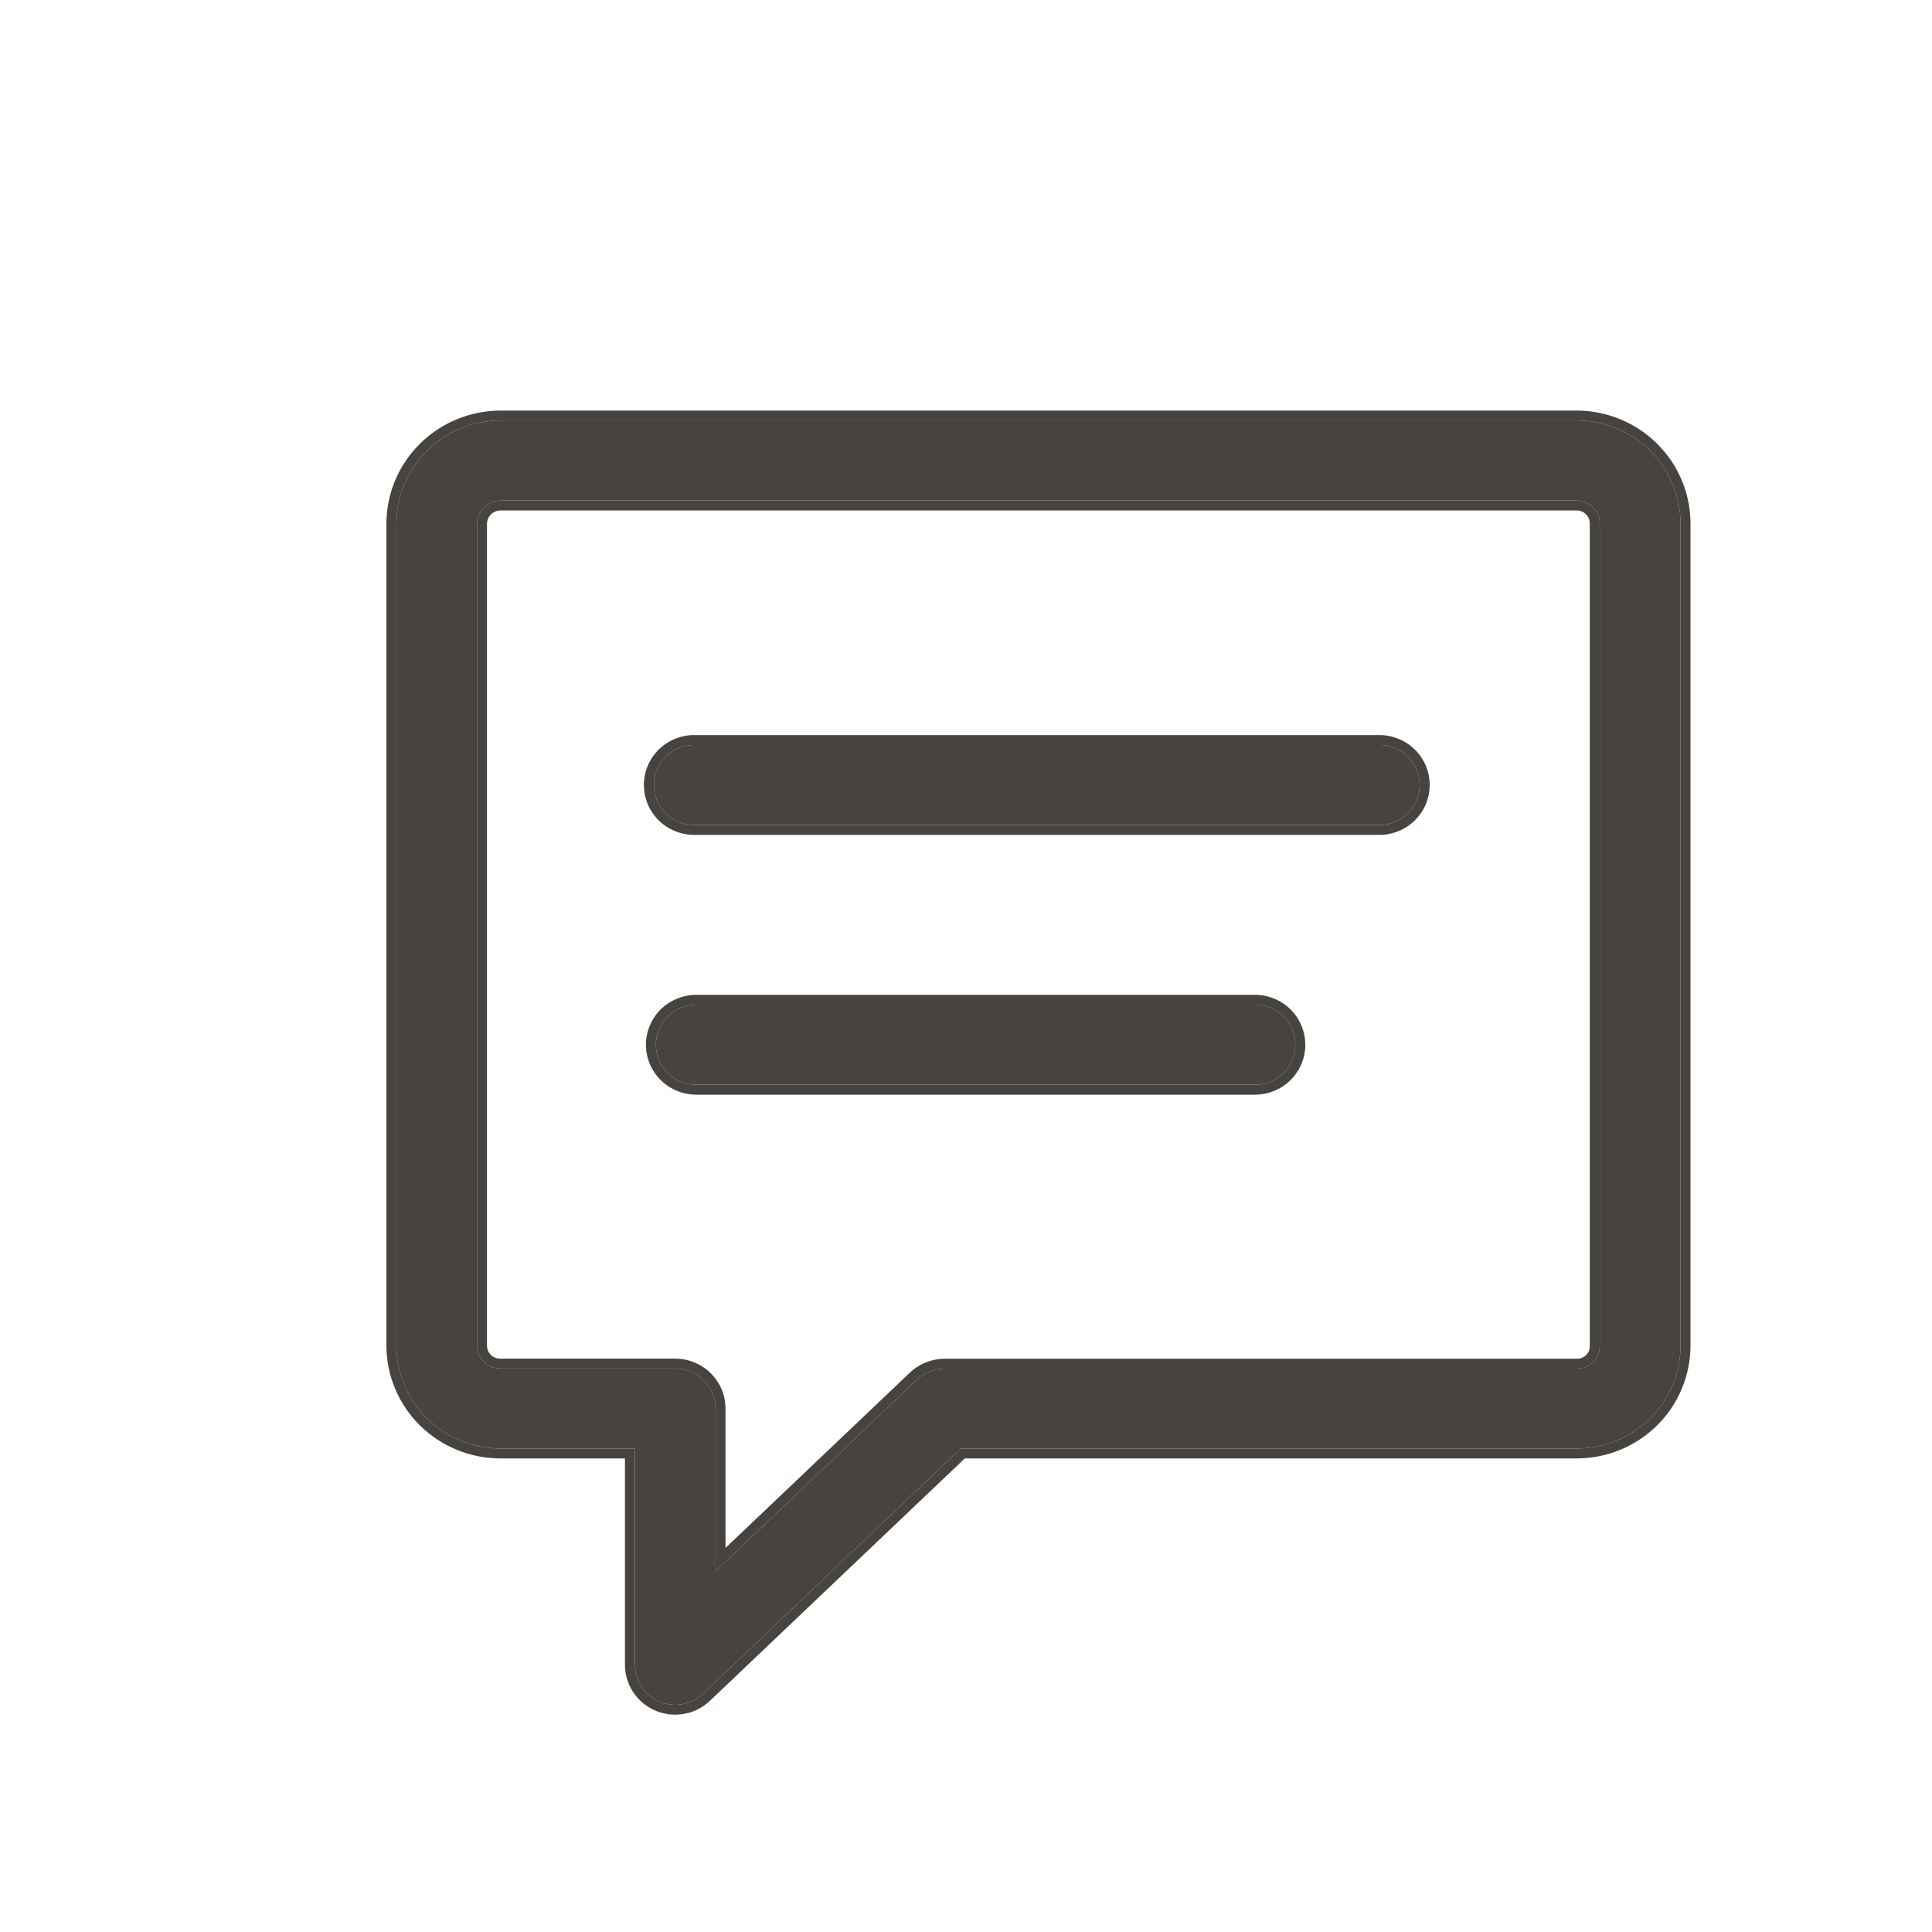
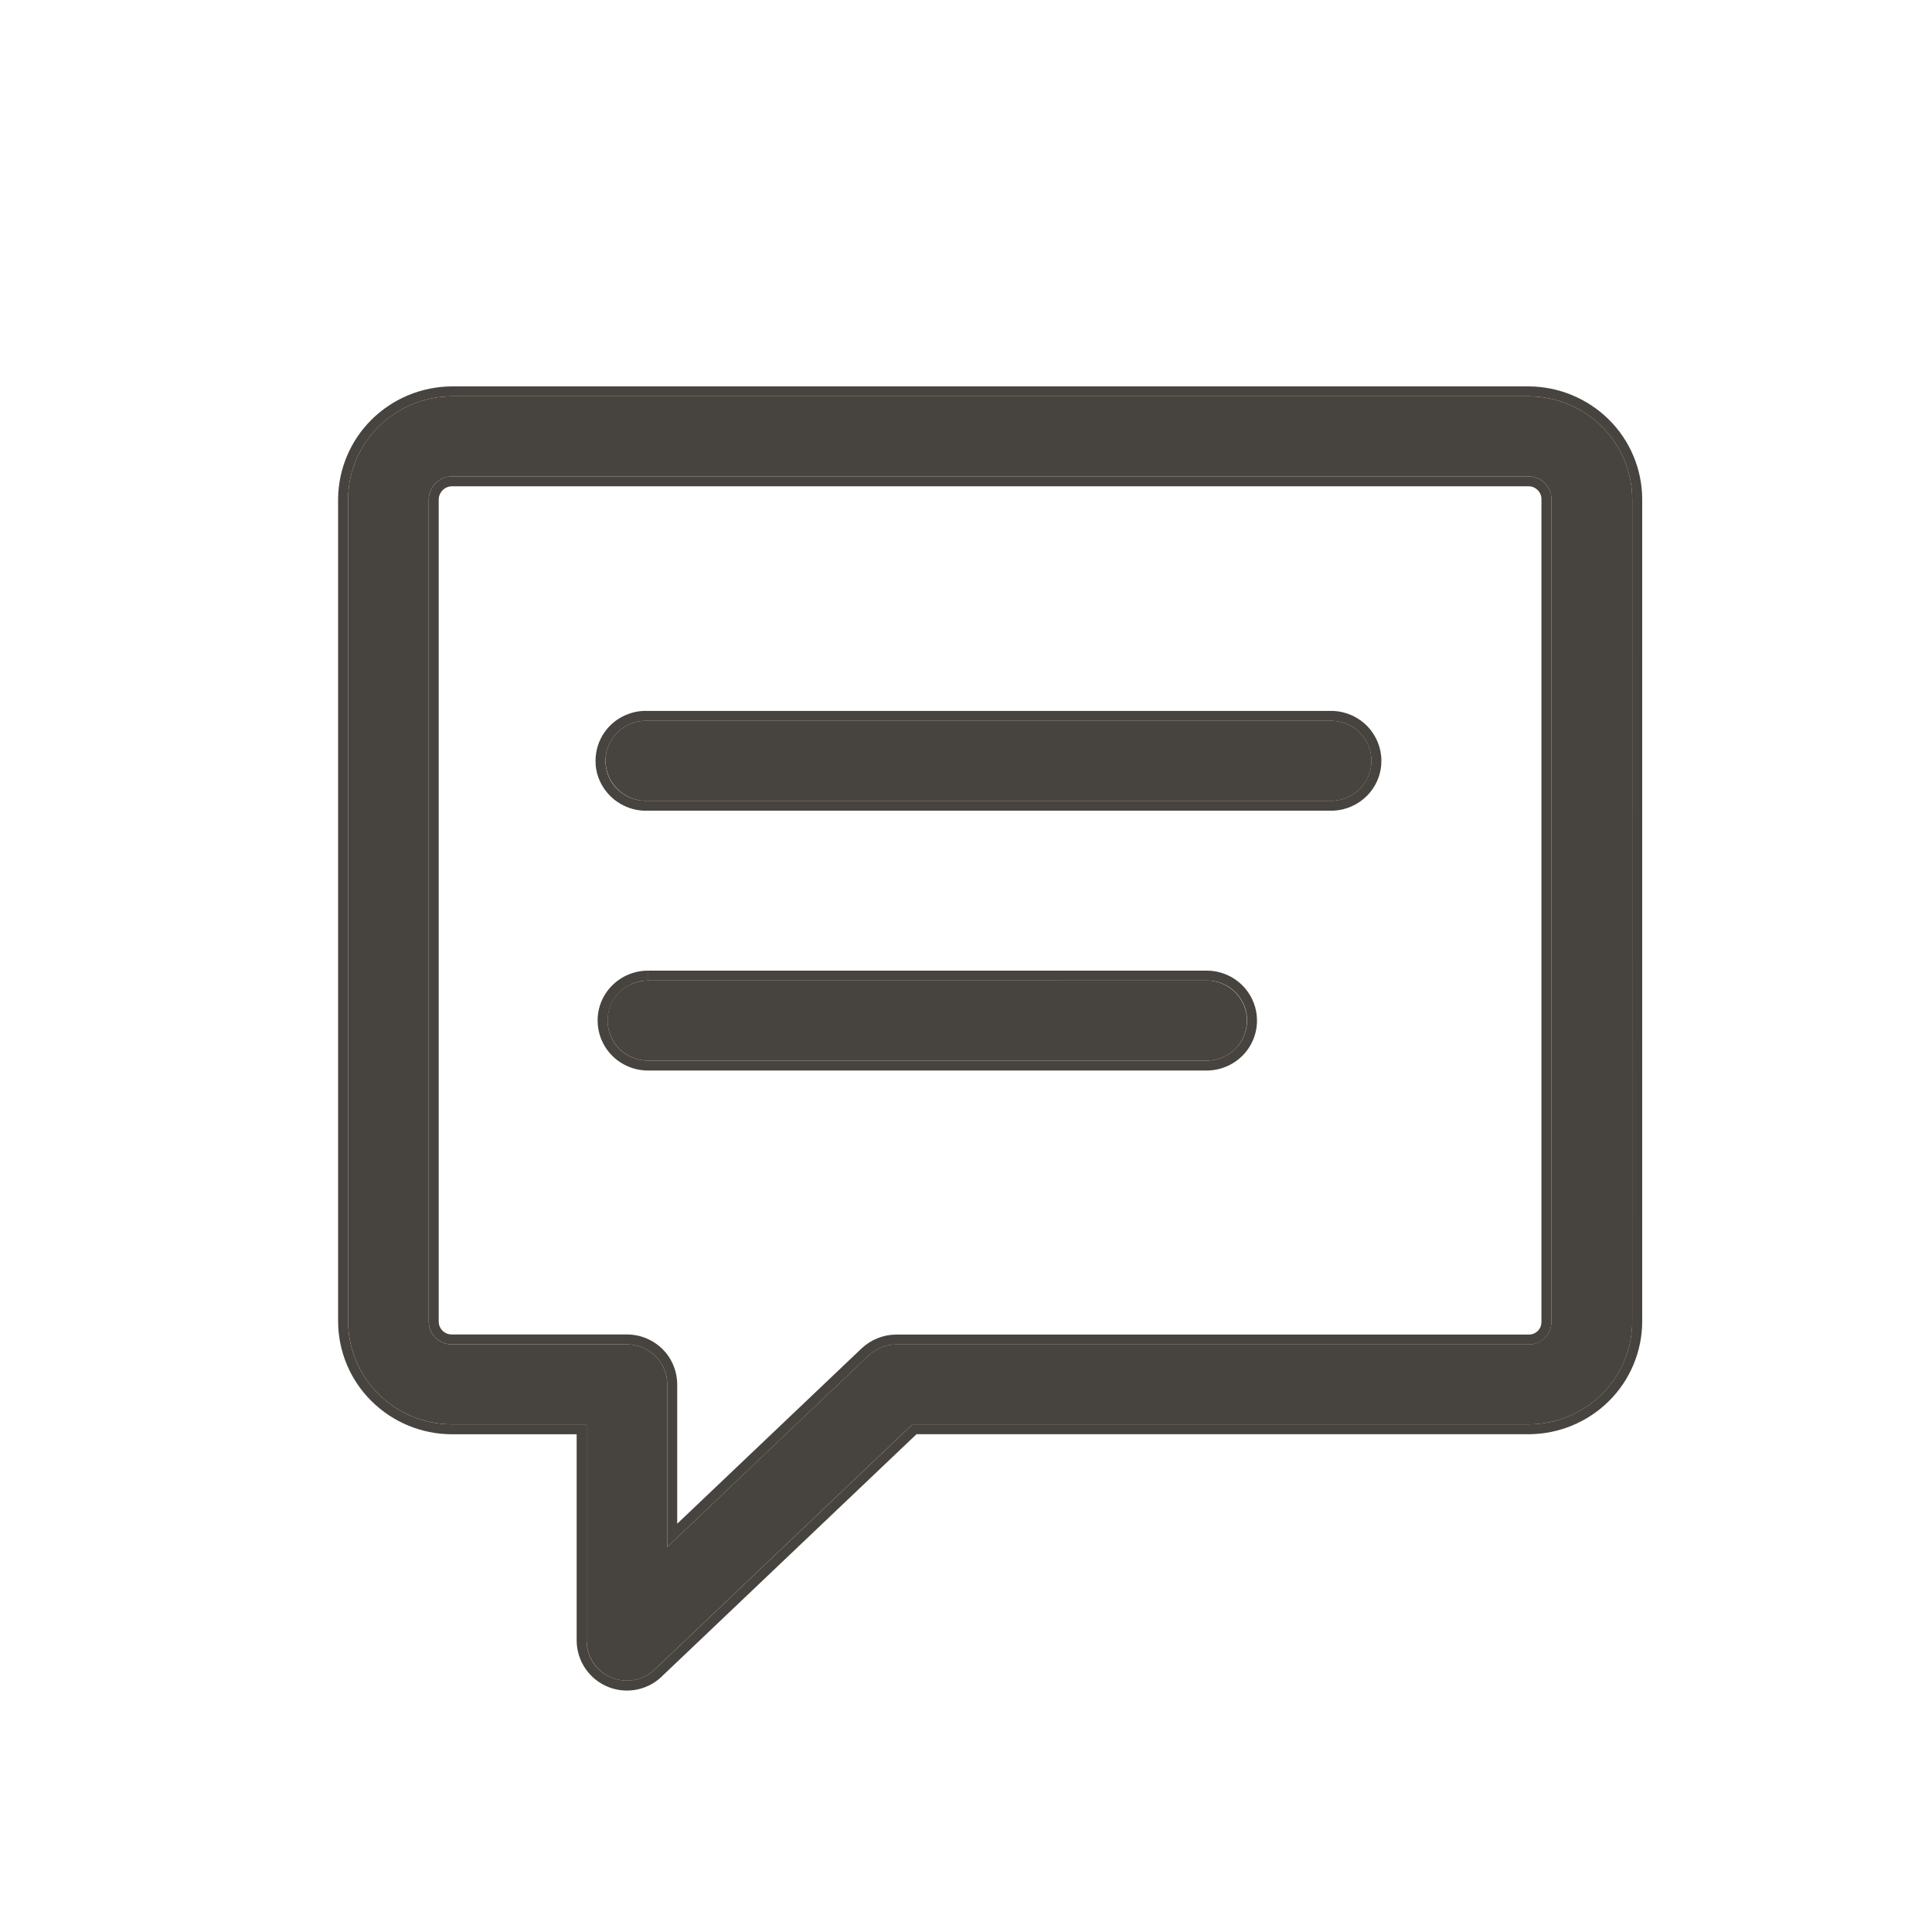
- <svg xmlns="http://www.w3.org/2000/svg" width="40" height="40" viewBox="0 0 40 40" fill="none">
-   <path d="M25.983 20.801C26.204 20.801 26.417 20.889 26.574 21.044C26.731 21.2 26.819 21.411 26.819 21.63C26.819 21.85 26.73 22.061 26.574 22.217C26.417 22.372 26.204 22.459 25.983 22.459H14.416C14.306 22.459 14.197 22.438 14.095 22.396C13.994 22.355 13.902 22.294 13.824 22.217C13.747 22.14 13.685 22.049 13.643 21.948C13.601 21.847 13.579 21.739 13.579 21.63C13.579 21.522 13.601 21.414 13.643 21.314C13.685 21.213 13.747 21.121 13.824 21.044C13.902 20.967 13.994 20.907 14.095 20.865C14.197 20.824 14.306 20.801 14.416 20.801H25.983Z" fill="#47433F" />
-   <path d="M28.602 15.424C28.815 15.435 29.017 15.527 29.165 15.681C29.312 15.835 29.394 16.04 29.394 16.252C29.394 16.465 29.312 16.669 29.165 16.823C29.017 16.977 28.815 17.069 28.602 17.08H14.331C14.246 17.076 14.163 17.058 14.083 17.029C13.977 16.99 13.879 16.931 13.797 16.853C13.715 16.776 13.649 16.682 13.605 16.579C13.56 16.475 13.537 16.364 13.537 16.252C13.537 16.14 13.56 16.029 13.605 15.925C13.649 15.822 13.715 15.728 13.797 15.651C13.879 15.573 13.977 15.514 14.083 15.475C14.163 15.446 14.246 15.428 14.331 15.424H28.602Z" fill="#47433F" />
-   <path fill-rule="evenodd" clip-rule="evenodd" d="M32.65 8.705C33.217 8.708 33.761 8.933 34.162 9.33C34.563 9.728 34.791 10.268 34.794 10.831V27.867C34.791 28.429 34.564 28.968 34.163 29.366C33.761 29.764 33.217 29.988 32.65 29.99H19.891L14.595 35.028C14.481 35.151 14.333 35.237 14.169 35.275C14.005 35.313 13.833 35.3 13.676 35.24C13.52 35.179 13.385 35.073 13.29 34.935C13.196 34.797 13.145 34.633 13.145 34.467V29.99H10.35C9.783 29.987 9.239 29.762 8.838 29.365C8.437 28.968 8.21 28.429 8.207 27.867V10.831C8.211 10.268 8.438 9.73 8.839 9.332C9.24 8.935 9.783 8.71 10.35 8.705H32.65ZM10.35 10.363C10.226 10.367 10.108 10.417 10.02 10.504C9.932 10.591 9.88 10.708 9.876 10.831V27.867C9.877 27.991 9.928 28.109 10.017 28.196C10.105 28.284 10.225 28.333 10.35 28.334H13.981C14.203 28.335 14.415 28.423 14.571 28.578C14.727 28.733 14.814 28.944 14.815 29.163V32.528L18.982 28.566C19.136 28.42 19.341 28.337 19.555 28.336H32.65C32.712 28.336 32.773 28.325 32.83 28.301C32.888 28.278 32.941 28.244 32.984 28.2C33.028 28.157 33.063 28.105 33.086 28.049C33.11 27.992 33.122 27.93 33.121 27.869V10.831C33.12 10.707 33.07 10.588 32.981 10.501C32.893 10.414 32.774 10.365 32.65 10.363H10.35Z" fill="#47433F" />
-   <path d="M34.794 10.831C34.791 10.268 34.563 9.728 34.162 9.33C33.761 8.933 33.217 8.708 32.65 8.705H10.35C9.783 8.71 9.24 8.935 8.839 9.332C8.438 9.73 8.211 10.268 8.207 10.831V27.867C8.21 28.429 8.437 28.968 8.838 29.365C9.239 29.762 9.783 29.987 10.35 29.99H13.145V34.467C13.145 34.633 13.196 34.797 13.29 34.935C13.385 35.073 13.52 35.179 13.676 35.24C13.833 35.3 14.005 35.313 14.169 35.275C14.333 35.237 14.481 35.151 14.595 35.028L19.891 29.99H32.65C33.217 29.988 33.761 29.764 34.163 29.366C34.564 28.968 34.791 28.429 34.794 27.867V10.831ZM32.65 10.363C32.774 10.365 32.893 10.414 32.981 10.501C33.07 10.588 33.12 10.707 33.121 10.831V27.869C33.122 27.93 33.11 27.992 33.086 28.049C33.063 28.105 33.028 28.157 32.984 28.2C32.941 28.244 32.888 28.278 32.83 28.301C32.773 28.325 32.712 28.336 32.65 28.336H19.555C19.341 28.337 19.136 28.42 18.982 28.566L14.815 32.528V29.163C14.814 28.944 14.727 28.733 14.571 28.578C14.415 28.423 14.203 28.335 13.981 28.334H10.35C10.225 28.333 10.105 28.284 10.017 28.196C9.928 28.109 9.877 27.991 9.876 27.867V10.831C9.88 10.708 9.932 10.591 10.02 10.504C10.108 10.417 10.226 10.367 10.35 10.363H32.65ZM13.373 21.63C13.373 21.495 13.4 21.361 13.453 21.236C13.505 21.111 13.581 20.995 13.678 20.899C13.775 20.803 13.891 20.728 14.017 20.677C14.142 20.625 14.278 20.597 14.416 20.597V20.801C14.306 20.801 14.197 20.824 14.095 20.865C13.994 20.907 13.902 20.967 13.824 21.044C13.747 21.121 13.685 21.213 13.643 21.314C13.601 21.414 13.579 21.522 13.579 21.63C13.579 21.739 13.601 21.847 13.643 21.948C13.685 22.049 13.747 22.14 13.824 22.217C13.902 22.294 13.994 22.355 14.095 22.396C14.197 22.438 14.306 22.459 14.416 22.459H25.983C26.204 22.459 26.417 22.372 26.574 22.217C26.73 22.061 26.819 21.85 26.819 21.63C26.819 21.411 26.731 21.2 26.574 21.044C26.417 20.889 26.204 20.801 25.983 20.801V20.597C26.259 20.597 26.524 20.706 26.72 20.899C26.891 21.069 26.996 21.292 27.02 21.529L27.025 21.63C27.025 21.904 26.915 22.168 26.72 22.361C26.524 22.555 26.259 22.664 25.983 22.664H14.416C14.279 22.664 14.143 22.637 14.017 22.585C13.89 22.533 13.775 22.457 13.678 22.361C13.582 22.266 13.505 22.151 13.453 22.026C13.413 21.932 13.388 21.832 13.378 21.731L13.373 21.63ZM25.983 20.597V20.801H14.416V20.597H25.983ZM29.394 16.252C29.394 16.04 29.312 15.835 29.165 15.681C29.017 15.527 28.815 15.435 28.602 15.424H14.331C14.246 15.428 14.163 15.446 14.083 15.475C13.977 15.514 13.879 15.573 13.797 15.651C13.715 15.728 13.649 15.822 13.605 15.925C13.56 16.029 13.537 16.14 13.537 16.252C13.537 16.364 13.56 16.475 13.605 16.579C13.649 16.682 13.715 16.776 13.797 16.853C13.879 16.931 13.977 16.99 14.083 17.029C14.163 17.058 14.246 17.076 14.331 17.08H28.602C28.815 17.069 29.017 16.977 29.165 16.823C29.312 16.669 29.394 16.465 29.394 16.252ZM15.021 32.048L18.839 28.418C19.031 28.236 19.287 28.133 19.554 28.131H32.651C32.685 28.131 32.719 28.125 32.752 28.112C32.785 28.099 32.815 28.079 32.838 28.055C32.862 28.032 32.882 28.003 32.896 27.971C32.909 27.939 32.915 27.904 32.915 27.87V10.832C32.914 10.762 32.886 10.696 32.836 10.647L32.835 10.646C32.798 10.609 32.751 10.583 32.699 10.573L32.647 10.568H10.356L10.303 10.574C10.251 10.585 10.204 10.612 10.166 10.649C10.115 10.699 10.085 10.767 10.082 10.838V27.864L10.088 27.916C10.099 27.966 10.125 28.014 10.163 28.052C10.213 28.101 10.281 28.129 10.352 28.129H13.982C14.258 28.13 14.522 28.24 14.717 28.433L14.786 28.509C14.938 28.693 15.021 28.924 15.021 29.163V32.048ZM29.596 16.351C29.574 16.58 29.475 16.796 29.314 16.964C29.13 17.156 28.878 17.271 28.612 17.285H14.321C14.214 17.279 14.11 17.257 14.012 17.221C13.88 17.172 13.758 17.099 13.655 17.002C13.552 16.905 13.471 16.788 13.415 16.66C13.374 16.563 13.346 16.461 13.336 16.357L13.331 16.252C13.331 16.112 13.36 15.973 13.415 15.845C13.471 15.716 13.552 15.599 13.655 15.502C13.758 15.405 13.88 15.331 14.012 15.283C14.11 15.247 14.214 15.225 14.321 15.219H28.612C28.878 15.233 29.13 15.348 29.314 15.54C29.498 15.732 29.601 15.987 29.601 16.252L29.596 16.351ZM35 27.868C34.997 28.484 34.749 29.075 34.309 29.511C33.869 29.946 33.273 30.193 32.651 30.195H19.975L14.738 35.176L14.737 35.175C14.596 35.323 14.415 35.427 14.216 35.473C14.012 35.521 13.797 35.506 13.602 35.43C13.406 35.355 13.238 35.222 13.12 35.05C13.002 34.878 12.938 34.674 12.939 34.466V30.195H10.349C9.728 30.192 9.132 29.945 8.692 29.51C8.252 29.074 8.004 28.484 8 27.868V10.829C8.005 10.213 8.254 9.623 8.693 9.188C9.132 8.752 9.727 8.506 10.348 8.5H32.651C33.273 8.504 33.868 8.75 34.308 9.186C34.748 9.622 34.997 10.213 35 10.83V27.868Z" fill="#47433F" />
+ <svg xmlns="http://www.w3.org/2000/svg" width="40" height="40" fill="none" viewBox="0 0 40 40">
+   <path fill="#47433f" d="M24.983 20.3a.84.84 0 0 1 .59.244.826.826 0 0 1 0 1.172.84.84 0 0 1-.59.243H13.416a.84.84 0 0 1-.592-.243.83.83 0 0 1-.245-.586.82.82 0 0 1 .516-.765.9.9 0 0 1 .32-.064zM27.602 14.924a.84.84 0 0 1 .563.256.826.826 0 0 1 0 1.143.84.84 0 0 1-.563.256H13.33a.84.84 0 0 1-.794-.828.82.82 0 0 1 .26-.6.84.84 0 0 1 .534-.227z" />
+   <path fill="#47433f" fill-rule="evenodd" d="M31.65 8.205c.567.003 1.11.227 1.512.625s.629.937.632 1.5v17.036a2.12 2.12 0 0 1-.631 1.5 2.16 2.16 0 0 1-1.513.624H18.89l-5.296 5.037a.835.835 0 0 1-.919.212.83.83 0 0 1-.53-.773V29.49H9.35a2.17 2.17 0 0 1-1.512-.626 2.13 2.13 0 0 1-.631-1.498V10.33c.004-.562.231-1.1.632-1.498s.944-.623 1.511-.627zM9.35 9.863a.484.484 0 0 0-.474.467v17.036a.473.473 0 0 0 .474.468h3.631a.84.84 0 0 1 .59.243.83.83 0 0 1 .244.586v3.365l4.167-3.963a.84.84 0 0 1 .573-.23H31.65a.47.47 0 0 0 .436-.287.5.5 0 0 0 .035-.18V10.33a.47.47 0 0 0-.14-.33.48.48 0 0 0-.331-.137z" clip-rule="evenodd" />
+   <path fill="#47433f" d="M33.794 10.33a2.13 2.13 0 0 0-.632-1.5 2.16 2.16 0 0 0-1.512-.625H9.35c-.567.004-1.11.23-1.51.627-.402.398-.629.936-.633 1.498v17.036c.003.563.23 1.101.631 1.498.401.398.945.623 1.512.626h2.795v4.476a.82.82 0 0 0 .531.773.84.84 0 0 0 .919-.212l5.296-5.037H31.65a2.16 2.16 0 0 0 1.513-.625c.401-.397.628-.936.63-1.499zm-2.144-.467a.48.48 0 0 1 .331.138c.089.087.14.206.14.33v17.037a.464.464 0 0 1-.471.468H18.555a.84.84 0 0 0-.573.23l-4.167 3.962v-3.365c0-.22-.088-.43-.244-.586a.84.84 0 0 0-.59-.243h-3.63a.473.473 0 0 1-.474-.468V10.33a.484.484 0 0 1 .473-.467zM12.373 21.13a1.02 1.02 0 0 1 .305-.731 1.051 1.051 0 0 1 .737-.303v.205a.85.85 0 0 0-.59.243.83.83 0 0 0-.245.586.825.825 0 0 0 .515.766q.154.063.32.063h11.568a.84.84 0 0 0 .59-.243.826.826 0 0 0-.59-1.415v-.205c.276 0 .541.109.737.303.171.17.276.392.3.629l.005.102c0 .274-.11.537-.305.731a1.05 1.05 0 0 1-.737.303H13.416a1.05 1.05 0 0 1-.738-.303 1.03 1.03 0 0 1-.3-.63zm12.61-1.034v.205H13.416v-.205zm3.411-4.344a.83.83 0 0 0-.23-.572.84.84 0 0 0-.562-.256H13.33a.84.84 0 0 0-.726.5.82.82 0 0 0 .192.929.84.84 0 0 0 .534.226h14.27a.84.84 0 0 0 .564-.256.83.83 0 0 0 .23-.572M14.021 31.547l3.818-3.63c.192-.181.448-.285.715-.286H31.65a.26.26 0 0 0 .245-.16.3.3 0 0 0 .019-.102V10.331a.26.26 0 0 0-.079-.185.27.27 0 0 0-.137-.074l-.052-.004H9.357l-.054.005a.28.28 0 0 0-.22.264v17.026l.005.052a.27.27 0 0 0 .264.214h3.63c.276 0 .54.11.735.303l.07.076c.15.184.234.416.234.655zM28.596 15.85a1.03 1.03 0 0 1-.282.614 1.05 1.05 0 0 1-.702.32H13.32a1.05 1.05 0 0 1-.906-.625 1 1 0 0 1-.08-.303l-.004-.104a1.03 1.03 0 0 1 .68-.97 1 1 0 0 1 .31-.063h14.29c.267.013.519.129.703.32.184.193.287.448.287.713zM34 27.367a2.33 2.33 0 0 1-.691 1.643 2.37 2.37 0 0 1-1.658.684H18.975l-5.237 4.981h-.001a1.041 1.041 0 0 1-1.798-.71v-4.27h-2.59a2.37 2.37 0 0 1-1.657-.686A2.33 2.33 0 0 1 7 27.367V10.328a2.34 2.34 0 0 1 .693-1.64A2.38 2.38 0 0 1 9.348 8h22.303c.622.003 1.217.25 1.657.685s.689 1.027.692 1.644z" />
</svg>
